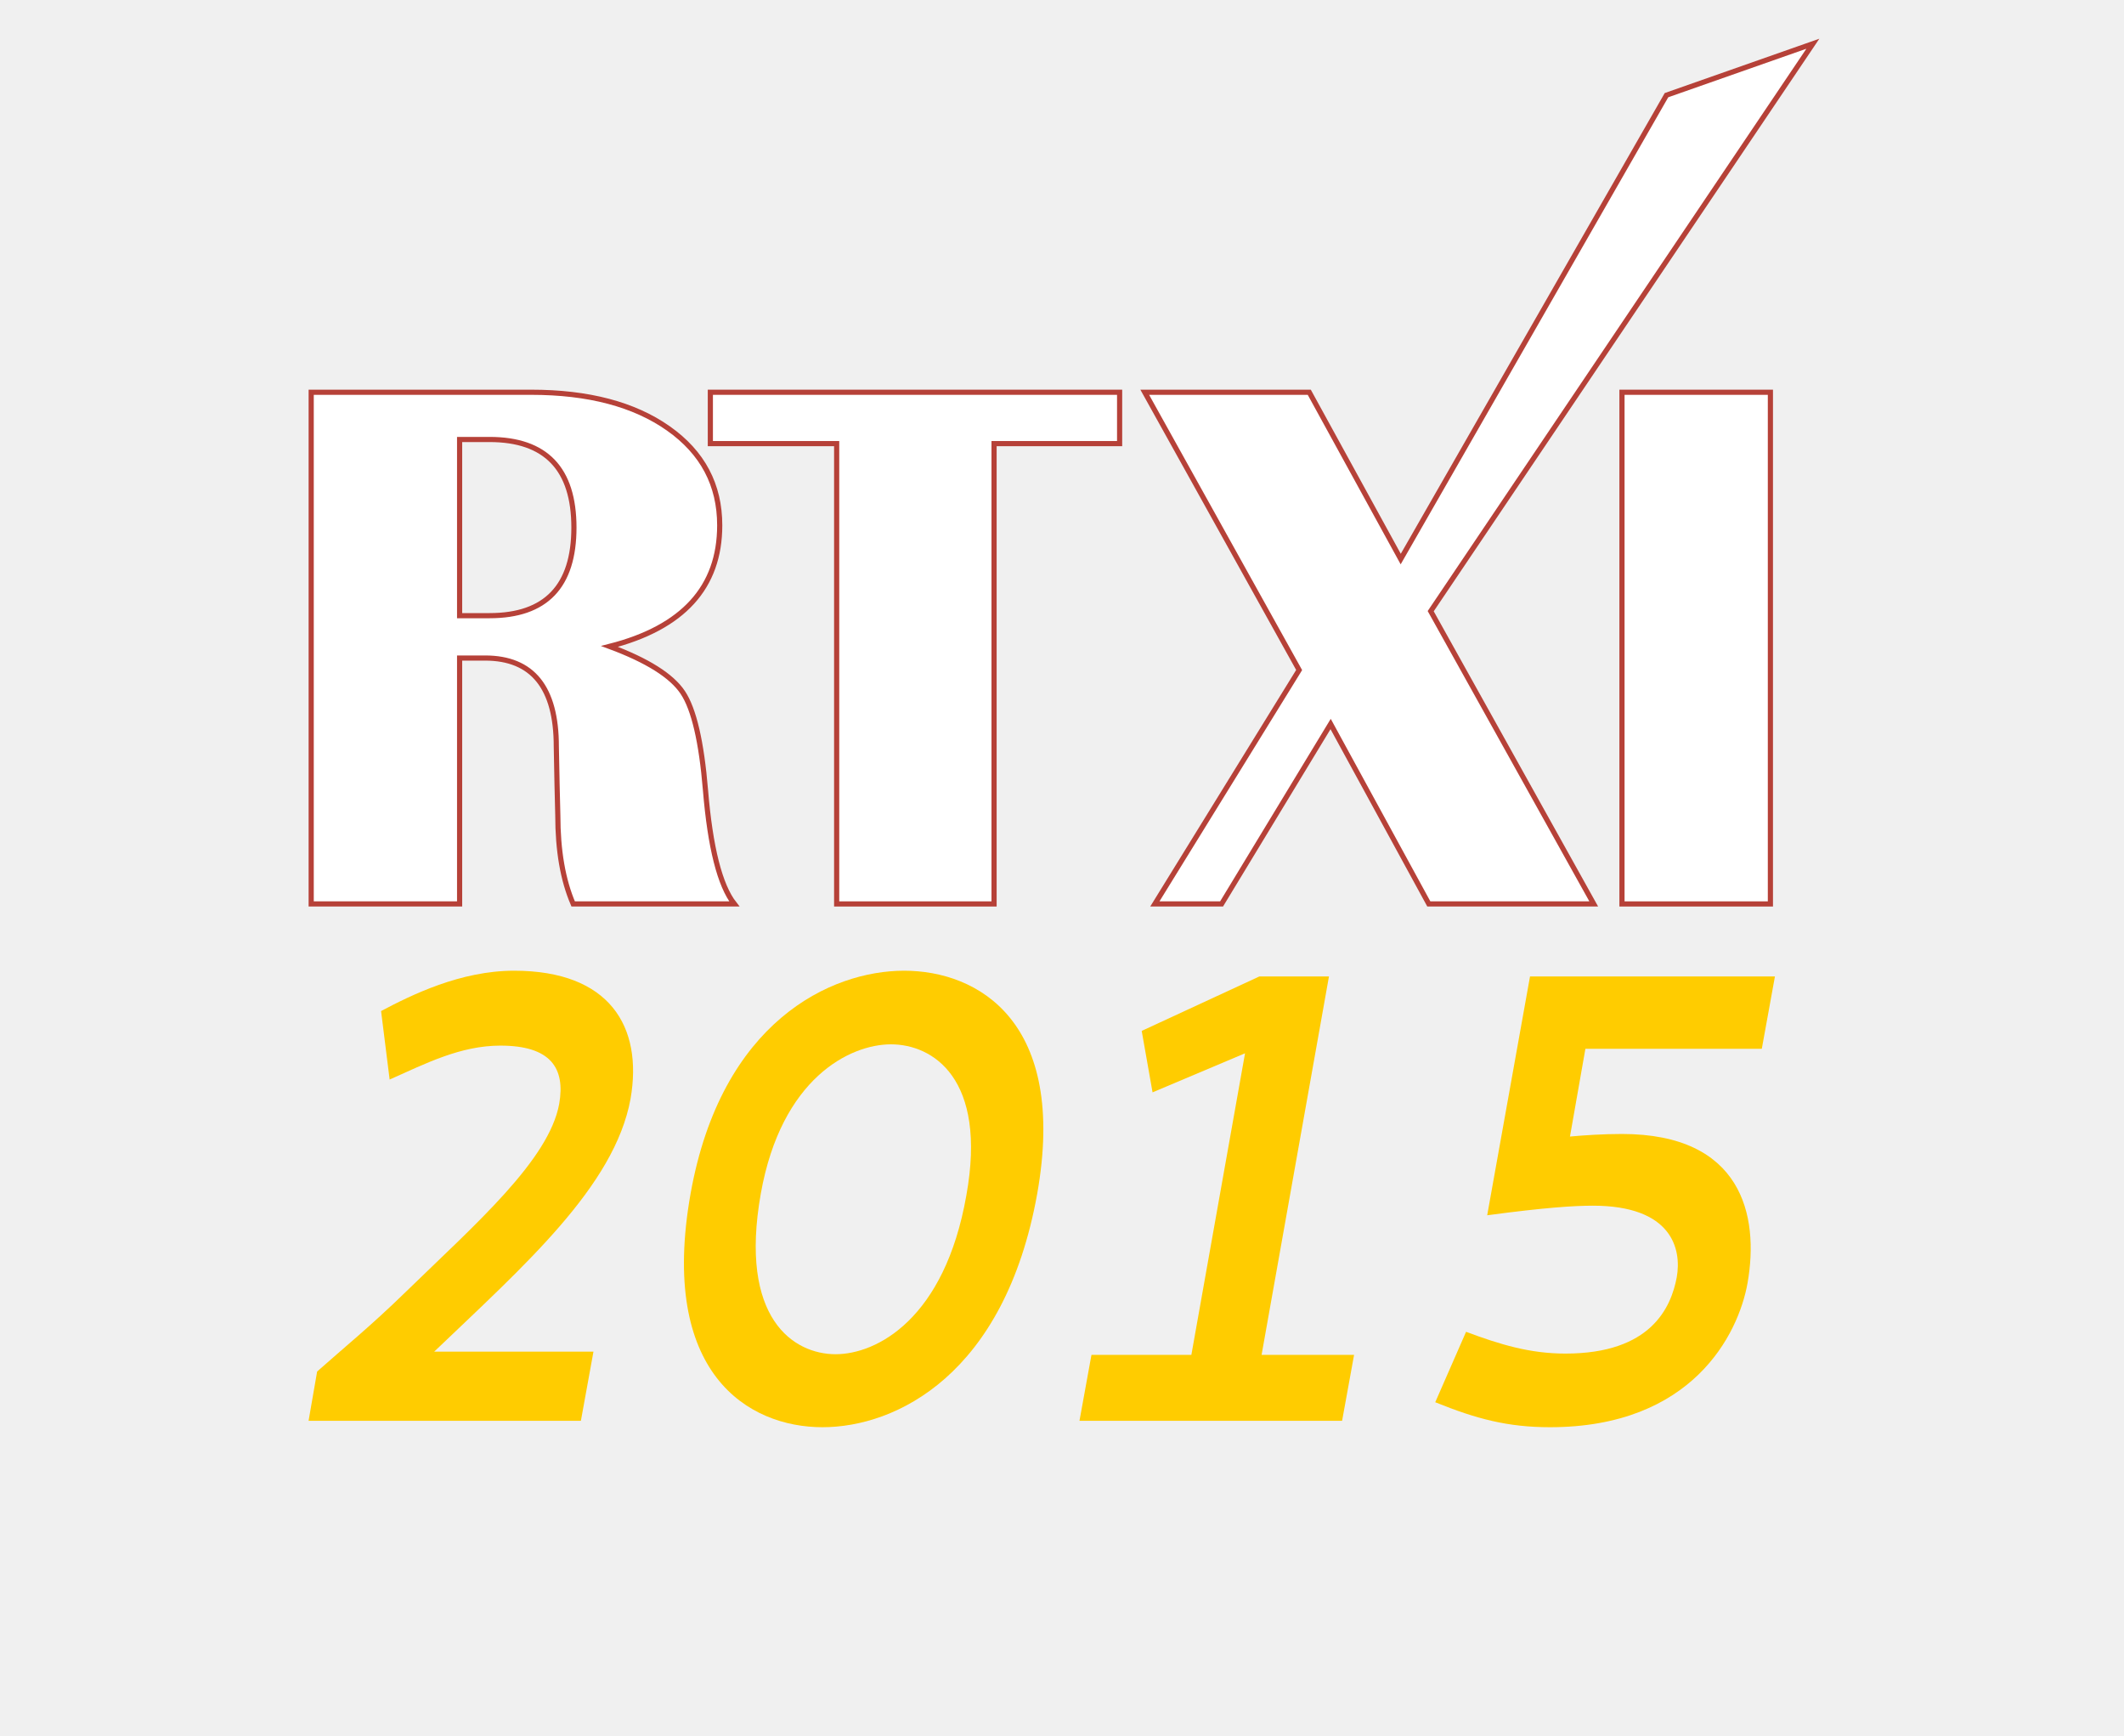
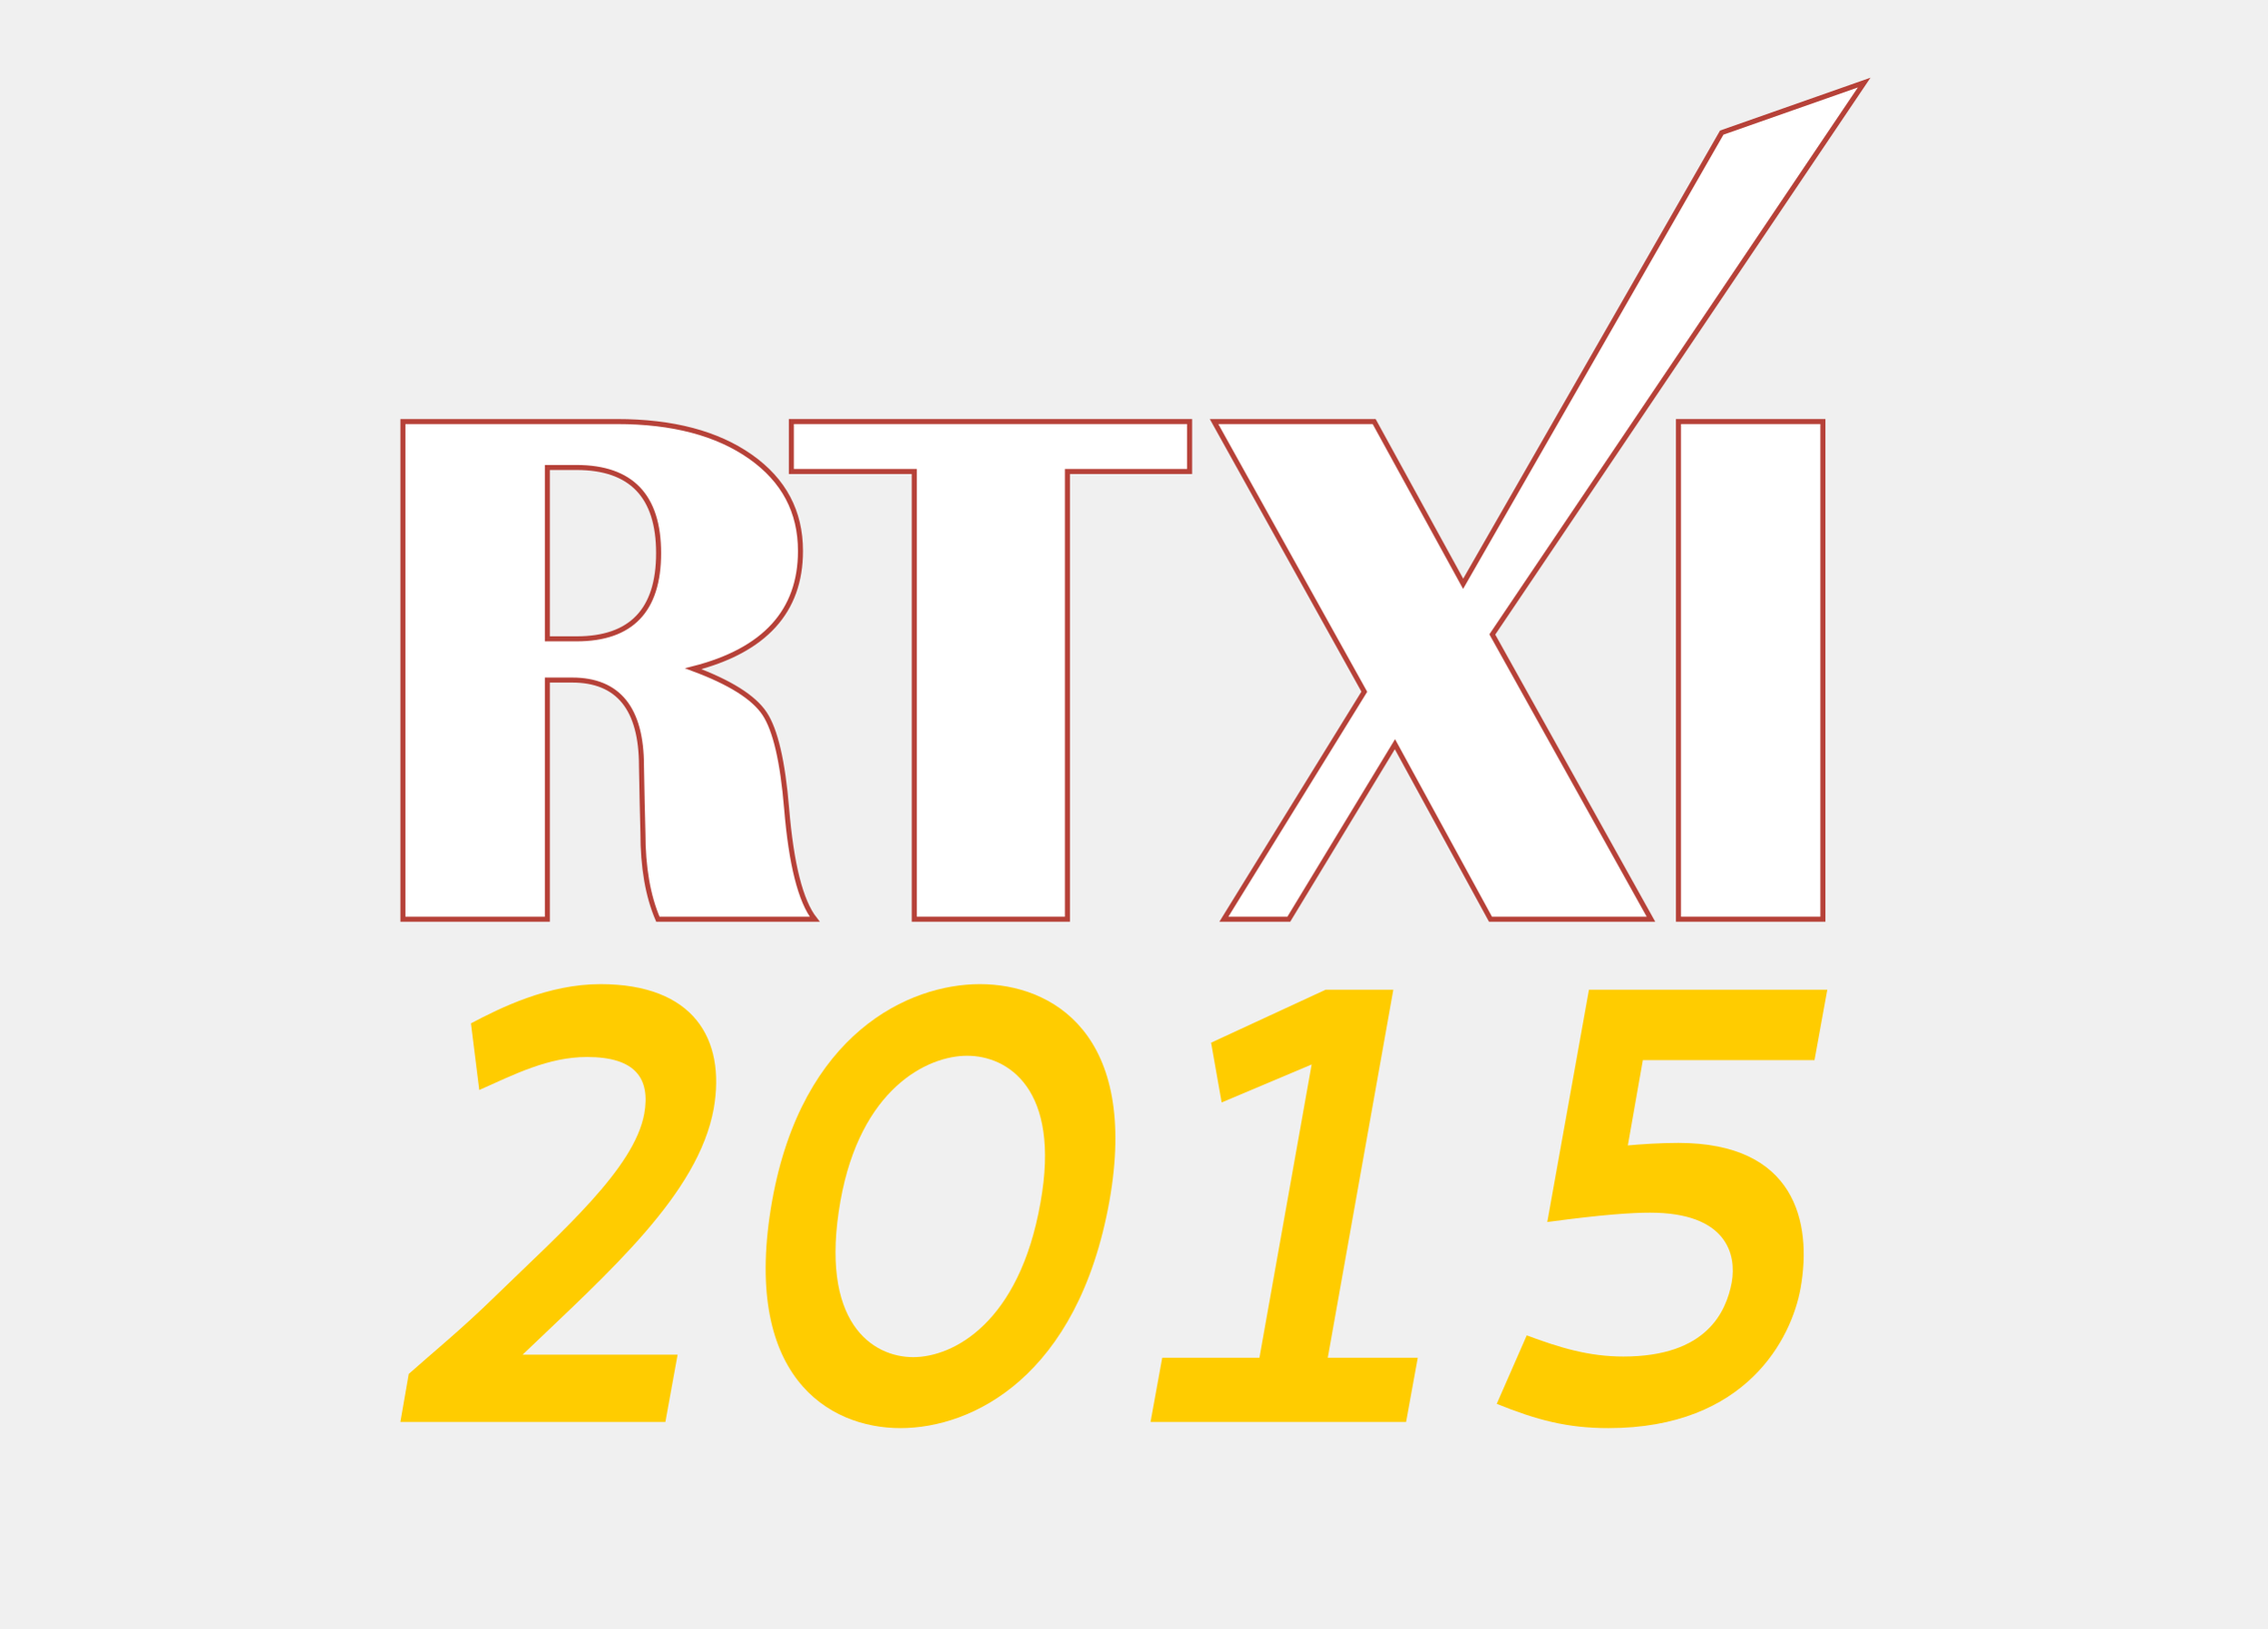
- <svg xmlns="http://www.w3.org/2000/svg" version="1.2" width="516.255" height="421.841" id="svg2" xml:space="preserve">
+ <svg xmlns="http://www.w3.org/2000/svg" version="1.2" width="566.255" height="406.841" id="svg2" xml:space="preserve">
  <defs id="defs6">
    <clipPath id="clipPath16">
      <path d="m 392.307,99.932 c 3.649,-2.391 7.289,-4.894 10.753,-7.416 l 0,0 c 3.511,-2.559 6.843,-5.138 9.822,-7.641 l 0,0 c 3.015,-2.538 5.667,-4.998 7.764,-7.273 l 0,0 3.161,9.49 c 0.188,-0.109 0.37,-0.218 0.544,-0.328 l 0,0 c 0.177,-0.107 0.349,-0.215 0.517,-0.323 l 0,0 c 0.166,-0.11 0.33,-0.218 0.488,-0.325 l 0,0 c 0.159,-0.109 0.312,-0.218 0.464,-0.327 l 0,0 c 0.642,-0.464 1.216,-0.933 1.716,-1.41 l 0,0 c 0.502,-0.478 0.931,-0.961 1.291,-1.453 l 0,0 c 0.36,-0.494 0.645,-0.997 0.857,-1.509 l 0,0 c 0.215,-0.513 0.354,-1.037 0.419,-1.575 l 0,0 c 0.117,-0.942 -0.026,-1.906 -0.419,-2.889 l 0,0 c -0.398,-0.991 -1.05,-1.999 -1.953,-3.015 l 0,0 c -0.908,-1.026 -2.07,-2.062 -3.478,-3.097 l 0,0 c -1.42,-1.046 -3.092,-2.091 -5.008,-3.131 l 0,0 c -2.894,-1.581 -6.332,-3.15 -10.252,-4.691 l 0,0 c -3.977,-1.568 -8.449,-3.108 -13.353,-4.607 l 0,0 c -4.981,-1.521 -10.405,-3.001 -16.204,-4.423 l 0,0 c -5.887,-1.443 -12.16,-2.826 -18.738,-4.131 l 0,0 c -6.676,-1.325 -13.663,-2.573 -20.88,-3.726 l 0,0 c -7.321,-1.169 -14.868,-2.238 -22.544,-3.191 l 0,0 c -7.779,-0.963 -15.681,-1.807 -23.6,-2.513 l 0,0 c -8.015,-0.712 -16.035,-1.282 -23.939,-1.688 l 0,0 c -0.01,0 -0.018,0 -0.027,-0.001 l 0,0 -0.026,0 -0.027,0 c -0.008,-0.003 -0.018,-0.003 -0.025,-0.003 l 0,0 C 258.609,38.17 247.421,37.88 236.209,37.858 l 0,0 c -11.342,-0.026 -22.676,0.225 -33.861,0.736 l 0,0 c -11.277,0.514 -22.366,1.286 -33.117,2.31 l 0,0 c -10.808,1.028 -21.239,2.301 -31.146,3.799 l 0,0 c -4.966,0.752 -9.794,1.556 -14.463,2.416 l 0,0 c -4.669,0.858 -9.179,1.764 -13.511,2.722 l 0,0 c -4.327,0.955 -8.472,1.955 -12.421,3.001 l 0,0 c -3.943,1.044 -7.684,2.125 -11.21,3.248 l 0,0 c -3.52,1.118 -6.82,2.271 -9.893,3.458 l 0,0 c -3.063,1.181 -5.896,2.394 -8.493,3.631 l 0,0 c -2.588,1.234 -4.937,2.495 -7.044,3.78 l 0,0 c -2.098,1.275 -3.952,2.575 -5.56,3.894 l 0,0 c -0.937,0.768 -1.783,1.515 -2.541,2.244 l 0,0 c -0.758,0.724 -1.426,1.428 -2.009,2.11 l 0,0 c -0.581,0.681 -1.077,1.342 -1.49,1.98 l 0,0 c -0.414,0.636 -0.746,1.251 -0.997,1.846 l 0,0 c -0.308,0.729 -0.504,1.429 -0.587,2.098 l 0,0 c -0.086,0.665 -0.062,1.301 0.07,1.912 l 0,0 c 0.131,0.608 0.369,1.193 0.707,1.754 l 0,0 c 0.339,0.561 0.78,1.098 1.32,1.62 l 0,0 c 0.802,0.772 1.849,1.52 3.164,2.24 l 0,0 c 1.309,0.716 2.882,1.401 4.743,2.056 l 0,0 c 1.849,0.651 3.985,1.271 6.427,1.856 l 0,0 c 2.427,0.579 5.159,1.127 8.215,1.635 l 0,0 c 3.025,0.504 6.355,0.963 9.99,1.377 l 0,0 c 3.611,0.41 7.516,0.91 11.731,1.089 l 0,0 c 1.63,0.068 1.618,0.068 1.577,0.067 l 0,0 c -0.048,-10e-4 -0.136,-10e-4 2.452,0.116 l 0,0 0,6.486 c -6.506,-0.32 -12.99,-0.742 -18.596,-1.267 l 0,0 c -5.659,-0.532 -10.862,-1.174 -15.617,-1.928 l 0,0 C 59.251,99.383 54.91,98.502 51.023,97.495 l 0,0 c -1.951,-0.506 -3.783,-1.051 -5.49,-1.628 l 0,0 c -1.715,-0.582 -3.304,-1.198 -4.758,-1.849 l 0,0 c -1.461,-0.656 -2.787,-1.346 -3.967,-2.071 l 0,0 C 35.622,91.217 34.582,90.452 33.7,89.649 l 0,0 C 32.805,88.845 32.076,88.01 31.51,87.144 l 0,0 c -0.571,-0.868 -0.977,-1.763 -1.223,-2.685 l 0,0 c -0.249,-0.925 -0.335,-1.875 -0.261,-2.843 l 0,0 c 0.072,-0.975 0.304,-1.97 0.695,-2.98 l 0,0 c 0.316,-0.825 0.734,-1.659 1.248,-2.505 l 0,0 c 0.516,-0.851 1.129,-1.713 1.839,-2.583 l 0,0 c 0.712,-0.877 1.52,-1.764 2.422,-2.662 l 0,0 c 0.905,-0.903 1.904,-1.816 2.995,-2.742 l 0,0 c 2,-1.695 4.301,-3.351 6.886,-4.961 l 0,0 c 2.6,-1.622 5.482,-3.198 8.625,-4.723 l 0,0 c 3.158,-1.534 6.577,-3.017 10.23,-4.446 l 0,0 c 3.668,-1.433 7.571,-2.812 11.682,-4.131 l 0,0 c 6.2,-1.989 12.863,-3.843 19.938,-5.562 l 0,0 c 7.09,-1.724 14.576,-3.307 22.398,-4.743 l 0,0 c 7.823,-1.433 15.967,-2.722 24.371,-3.858 l 0,0 c 8.386,-1.132 17.014,-2.112 25.826,-2.937 l 0,0 c 8.774,-0.815 17.716,-1.475 26.764,-1.969 l 0,0 c 8.992,-0.495 18.074,-0.824 27.186,-0.989 l 0,0 c 9.039,-0.162 18.089,-0.16 27.094,0.006 l 0,0 c 8.92,0.167 17.782,0.499 26.528,0.995 l 0,0 c 12.74,0.726 25.615,1.846 38.258,3.291 l 0,0 c 12.386,1.416 24.508,3.137 36.048,5.101 l 0,0 c 11.278,1.922 21.977,4.069 31.821,6.383 l 0,0 c 9.614,2.265 18.406,4.685 26.142,7.215 l 0,0 c 3.797,1.248 7.336,2.519 10.596,3.816 l 0,0 c 3.221,1.279 6.168,2.581 8.809,3.905 l 0,0 c 2.613,1.307 4.929,2.638 6.922,3.986 l 0,0 c 1.973,1.334 3.63,2.687 4.944,4.058 l 0,0 c 0.651,0.68 1.217,1.367 1.696,2.06 l 0,0 c 0.475,0.688 0.86,1.384 1.15,2.086 l 0,0 c 0.29,0.699 0.483,1.405 0.577,2.119 l 0,0 c 0.094,0.71 0.087,1.431 -0.026,2.158 l 0,0 c -0.111,0.722 -0.329,1.457 -0.669,2.2 l 0,0 c -0.338,0.742 -0.792,1.494 -1.371,2.252 l 0,0 c -0.577,0.756 -1.276,1.519 -2.104,2.285 l 0,0 c -0.827,0.764 -1.782,1.532 -2.873,2.303 l 0,0 c -0.516,0.365 -1.059,0.73 -1.631,1.093 l 0,0 c -0.572,0.363 -1.172,0.724 -1.801,1.085 l 0,0 c -0.626,0.36 -1.279,0.718 -1.961,1.075 l 0,0 c -0.678,0.355 -1.384,0.708 -2.117,1.058 l 0,0 21.162,2.427 c -4.91,0.632 -10.347,1.479 -16.074,2.479 l 0,0 c -5.73,1 -11.742,2.154 -17.797,3.396 l 0,0 c -6.052,1.239 -12.141,2.566 -18.033,3.915 l 0,0 c -5.881,1.348 -11.562,2.717 -16.81,4.046 l 0,0 c 3.474,-2.065 7.091,-4.323 10.696,-6.686" id="path18" />
    </clipPath>
    <linearGradient x1="0" y1="0" x2="1" y2="0" id="linearGradient24" gradientUnits="userSpaceOnUse" gradientTransform="matrix(420.3252,0,0,-420.3252,30,68.16163)" spreadMethod="pad">
      <stop id="stop26" style="stop-color:#f4e6df;stop-opacity:1" offset="0" />
      <stop id="stop28" style="stop-color:#b64138;stop-opacity:1" offset="1" />
    </linearGradient>
    <clipPath id="clipPath36">
      <path d="M 0,246 820,246 820,0 0,0 0,246 z" id="path38" />
    </clipPath>
  </defs>
-   <g transform="matrix(1.25,0,0,-1.25,-263.2578,381.9838)" id="g10" style="display:inline">
+   <g transform="matrix(1.25,0,0,-1.25,-238.2578,391.9838)" id="g10" style="display:inline">
    <g id="g3063" style="display:inline">
      <g transform="matrix(1.003073,0,0,1.003073,172.329,65.37573)" id="g32">
        <g clip-path="url(#clipPath36)" id="g34" style="fill:#ffffff">
          <g transform="translate(127.2559,120.1475)" id="g40" style="fill:#ffffff">
            <path d="M 0,0 5.812,0 C 16.711,0 22.16,5.69 22.16,17.072 22.16,28.454 16.711,34.146 5.812,34.146 L 0,34.146 0,0 z m -28.771,-55.874 0,99.175 42.648,0 c 11.091,0 19.955,-2.338 26.592,-7.012 6.635,-4.674 9.953,-10.935 9.953,-18.78 0,-12.013 -7.119,-19.836 -21.361,-23.468 7.313,-2.713 12.048,-5.692 14.205,-8.937 2.154,-3.245 3.62,-9.543 4.394,-18.889 0.92,-11.142 2.785,-18.505 5.596,-22.089 l -31.242,0 c -1.987,4.601 -2.979,10.341 -2.979,17.22 l -0.144,5.884 -0.146,7.412 c 0,11.431 -4.602,17.145 -13.806,17.145 l -4.939,0 0,-47.661 -28.771,0 z" id="path42" style="fill:#ffffff;fill-opacity:1;fill-rule:nonzero;stroke:none" />
          </g>
          <g transform="translate(127.2559,120.1475)" id="g44" style="fill:#ffffff">
            <path d="M 0,0 5.812,0 C 16.711,0 22.16,5.69 22.16,17.072 22.16,28.454 16.711,34.146 5.812,34.146 L 0,34.146 0,0 z m -28.771,-55.874 0,99.175 42.648,0 c 11.091,0 19.955,-2.338 26.592,-7.012 6.635,-4.674 9.953,-10.935 9.953,-18.78 0,-12.013 -7.119,-19.836 -21.361,-23.468 7.313,-2.713 12.048,-5.692 14.205,-8.937 2.154,-3.245 3.62,-9.543 4.394,-18.889 0.92,-11.142 2.785,-18.505 5.596,-22.089 l -31.242,0 c -1.987,4.601 -2.979,10.341 -2.979,17.22 l -0.144,5.884 -0.146,7.412 c 0,11.431 -4.602,17.145 -13.806,17.145 l -4.939,0 0,-47.661 -28.771,0 z" id="path46" style="fill:#ffffff;stroke:#b64138;stroke-width:1;stroke-linecap:butt;stroke-linejoin:miter;stroke-miterlimit:4;stroke-opacity:1;stroke-dasharray:none" />
          </g>
          <g transform="translate(255.1982,163.4482)" id="g48" style="fill:#ffffff">
            <path d="m 0,0 0,-9.954 -24.338,0 0,-89.221 -30.514,0 0,89.221 -24.485,0 0,9.954 L 0,0 z" id="path50" style="fill:#ffffff;fill-opacity:1;fill-rule:nonzero;stroke:none" />
          </g>
          <g transform="translate(255.1982,163.4482)" id="g52" style="fill:#ffffff">
            <path d="m 0,0 0,-9.954 -24.338,0 0,-89.221 -30.514,0 0,89.221 -24.485,0 0,9.954 L 0,0 z" id="path54" style="fill:#ffffff;stroke:#b64138;stroke-width:1;stroke-linecap:butt;stroke-linejoin:miter;stroke-miterlimit:4;stroke-opacity:1;stroke-dasharray:none" />
          </g>
          <g transform="translate(389.583,231)" id="g56" style="fill:#ffffff">
            <path d="m 0,0 -74.08,-109.982 31.603,-56.745 -31.968,0 -19.035,34.876 -21.141,-34.876 -12.934,0 27.971,45.336 -29.932,53.839 31.895,0 17.728,-32.332 L -28.375,-9.97 0,0 z" id="path58" style="fill:#ffffff;fill-opacity:1;fill-rule:nonzero;stroke:none" />
          </g>
          <g transform="translate(389.583,231)" id="g60" style="fill:#ffffff">
            <path d="m 0,0 -74.08,-109.982 31.603,-56.745 -31.968,0 -19.035,34.876 -21.141,-34.876 -12.934,0 27.971,45.336 -29.932,53.839 31.895,0 17.728,-32.332 L -28.375,-9.97 0,0 z" id="path62" style="fill:#ffffff;stroke:#b64138;stroke-width:1;stroke-linecap:butt;stroke-linejoin:miter;stroke-miterlimit:4;stroke-opacity:1;stroke-dasharray:none" />
          </g>
          <path d="m 381.353,64.273 -28.771,0 0,99.175 28.771,0 0,-99.175 z" id="path64" style="fill:#ffffff;fill-opacity:1;fill-rule:nonzero;stroke:#b64138;stroke-width:1;stroke-linecap:butt;stroke-linejoin:miter;stroke-miterlimit:4;stroke-opacity:1;stroke-dasharray:none" />
        </g>
      </g>
      <g id="layer1" style="display:inline" />
      <g transform="matrix(0.7929371,0,0,-0.8891124,259.4992,345.6022)" id="flowRoot3053" style="font-size:140px;font-style:italic;font-variant:normal;font-weight:bold;font-stretch:normal;line-height:125%;letter-spacing:0px;word-spacing:0px;fill:#ffcc00;fill-opacity:1;stroke:none;font-family:Cantarell;-inkscape-font-specification:Cantarell Bold Italic">
        <path d="m 33.888,281.064 c 8.82,-3.5 17.36,-7.42 27.16,-7.42 12.32,0 15.96,4.9 14.42,12.74 -2.52,12.32 -20.58,26.32 -37.52,41.02 -8.68,7.56 -15.68,12.6 -21.84,17.5 l -2.1,10.78 66.78,0 3.08,-15.12 -39.06,0 c 21.98,-18.76 44.24,-36.12 48.16,-55.3 3.08,-15.82 -5.18,-28 -28.56,-28 -13.16,0 -25.2,5.32 -32.62,8.82 l 2.1,14.98" id="path3104" style="fill:#ffcc00;font-family:Cantarell;-inkscape-font-specification:Cantarell Bold Italic" />
        <path d="m 156.829,273.364 c 10.22,0 23.66,7.42 18.48,33.04 -5.32,27.02 -21.98,34.72 -32.06,34.72 -10.22,0 -23.8,-7.7 -18.34,-35.14 5.04,-25.2 21.84,-32.62 31.92,-32.62 m 3.22,-16.1 c -17.92,0 -44.8,11.06 -52.36,48.72 -7.84,39.34 14.14,51.1 32.34,51.1 18.06,0 44.66,-11.48 52.64,-50.96 7.56,-37.8 -14.56,-48.86 -32.62,-48.86" id="path3106" style="fill:#ffcc00;font-family:Cantarell;-inkscape-font-specification:Cantarell Bold Italic" />
        <path d="m 247.151,258.524 -28.84,11.9 2.66,13.44 22.68,-8.54 -13.16,65.94 -24.5,0 -2.94,14.42 64.4,0 2.94,-14.42 -22.68,0 16.52,-82.74 -17.08,0" id="path3108" style="fill:#ffcc00;font-family:Cantarell;-inkscape-font-specification:Cantarell Bold Italic" />
        <path d="m 313.533,258.524 -10.5,52.22 c 14,-1.68 21.28,-2.1 25.9,-2.1 19.32,0 21.84,9.38 20.58,15.68 -1.4,6.58 -6.3,16.66 -27.3,16.66 -8.68,0 -15.96,-1.96 -24.36,-4.76 l -7.56,15.4 c 10.08,3.64 17.78,5.46 28.14,5.46 34.86,0 46.2,-20.3 48.44,-31.5 2.94,-14.84 -1.4,-32.62 -30.8,-32.62 -4.62,0 -9.24,0.28 -12.74,0.56 l 3.78,-19.18 43.26,0 3.22,-15.82 -60.06,0" id="path3110" style="fill:#ffcc00;font-family:Cantarell;-inkscape-font-specification:Cantarell Bold Italic" />
      </g>
    </g>
  </g>
</svg>
